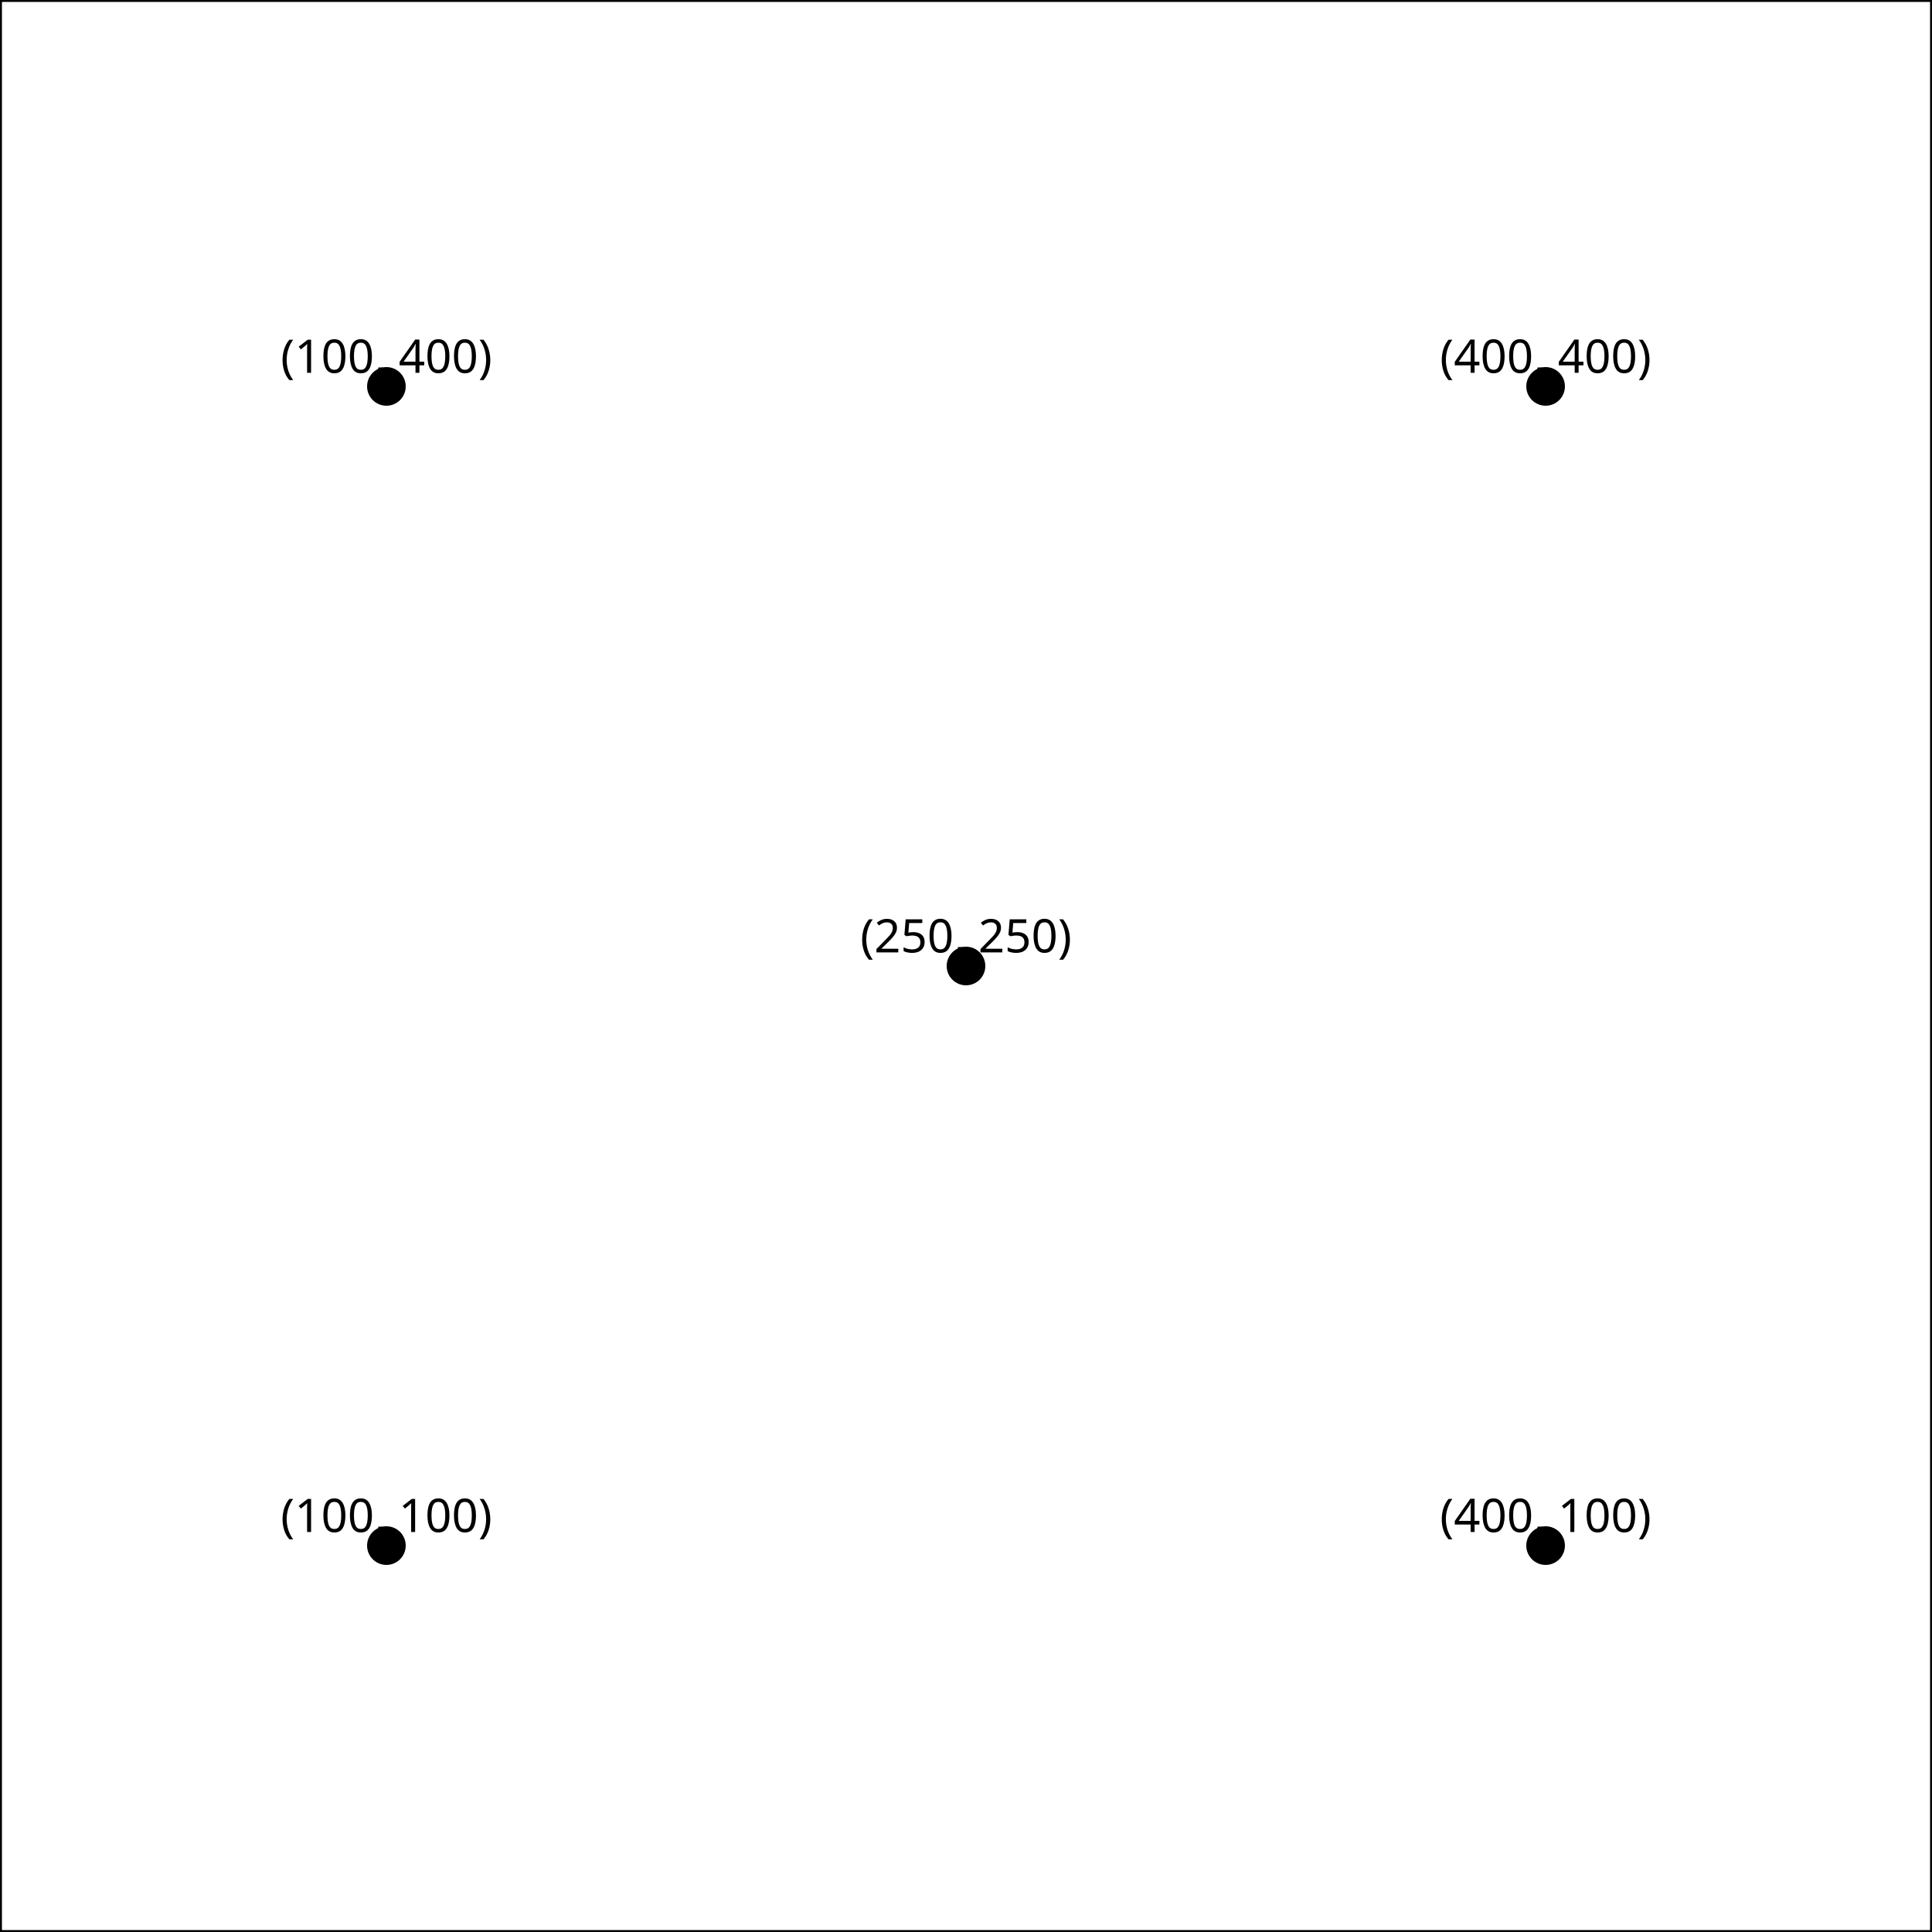
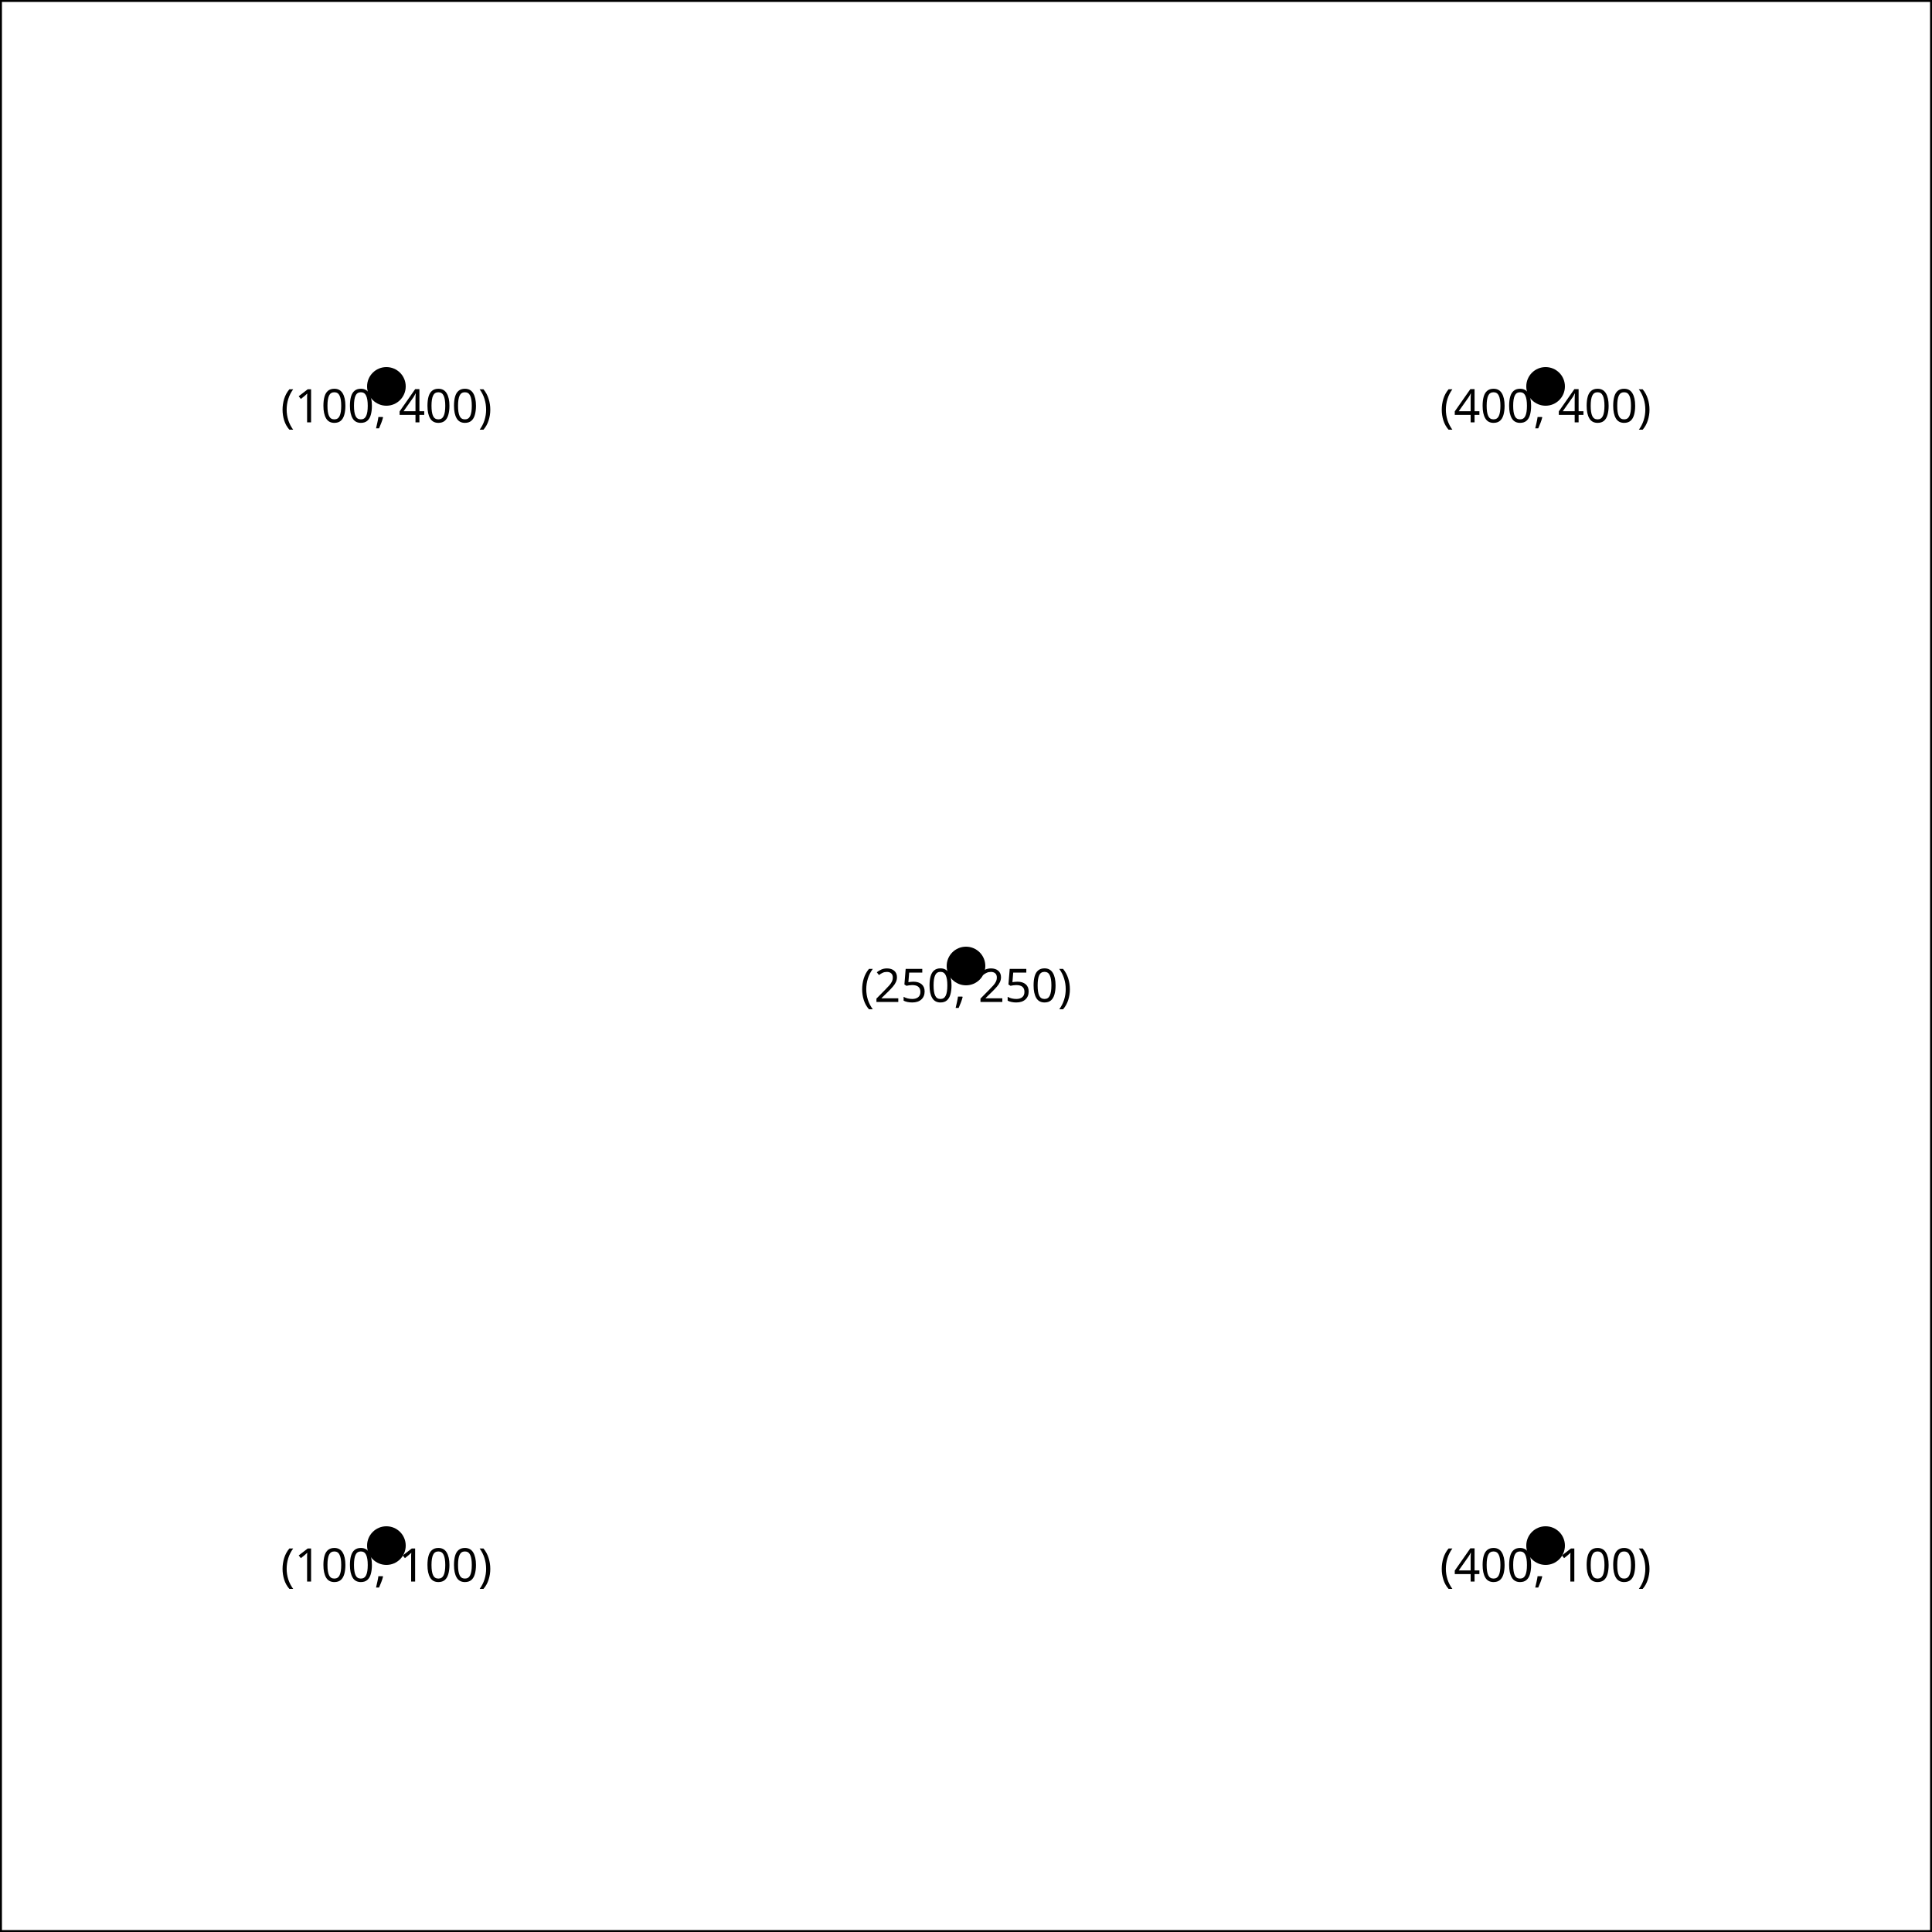
<svg xmlns="http://www.w3.org/2000/svg" width="500mm" height="500mm" viewBox="0 0 500 500" version="1.1">
-   <rect x="0" y="0" width="500" height="500" stroke="#000000" stroke-width="1" fill="none" />
-   <circle cx="100" cy="400" r="5" fill="#000000" stroke="none" />
-   <text x="100" y="400" text-anchor="middle" dominant-baseline="text-bottom" font-family="sans-serif" font-size="12" fill="#000000">
+   <g name="canvas" transform="translate(0 500) scale(1 -1) ">
+     <rect x="0" y="0" width="500" height="500" stroke="#000000" stroke-width="1" fill="none" />
+     <circle cx="100" cy="100" r="5" fill="#000000" stroke="none" />
+     <text x="0" y="0" text-anchor="middle" dominant-baseline="text-top" font-family="sans-serif" font-size="12" transform="translate(100 100) scale(1 -1)" fill="#000000">
(100, 100)
-   </text>
-   <circle cx="400" cy="400" r="5" fill="#000000" stroke="none" />
-   <text x="400" y="400" text-anchor="middle" dominant-baseline="text-bottom" font-family="sans-serif" font-size="12" fill="#000000">
+     </text>
+     <circle cx="400" cy="100" r="5" fill="#000000" stroke="none" />
+     <text x="0" y="0" text-anchor="middle" dominant-baseline="text-top" font-family="sans-serif" font-size="12" transform="translate(400 100) scale(1 -1)" fill="#000000">
(400, 100)
-   </text>
-   <circle cx="100" cy="100" r="5" fill="#000000" stroke="none" />
-   <text x="100" y="100" text-anchor="middle" dominant-baseline="text-bottom" font-family="sans-serif" font-size="12" fill="#000000">
+     </text>
+     <circle cx="100" cy="400" r="5" fill="#000000" stroke="none" />
+     <text x="0" y="0" text-anchor="middle" dominant-baseline="text-top" font-family="sans-serif" font-size="12" transform="translate(100 400) scale(1 -1)" fill="#000000">
(100, 400)
-   </text>
-   <circle cx="400" cy="100" r="5" fill="#000000" stroke="none" />
-   <text x="400" y="100" text-anchor="middle" dominant-baseline="text-bottom" font-family="sans-serif" font-size="12" fill="#000000">
+     </text>
+     <circle cx="400" cy="400" r="5" fill="#000000" stroke="none" />
+     <text x="0" y="0" text-anchor="middle" dominant-baseline="text-top" font-family="sans-serif" font-size="12" transform="translate(400 400) scale(1 -1)" fill="#000000">
(400, 400)
-   </text>
-   <circle cx="250" cy="250" r="5" fill="#000000" stroke="none" />
-   <text x="250" y="250" text-anchor="middle" dominant-baseline="text-bottom" font-family="sans-serif" font-size="12" fill="#000000">
+     </text>
+     <circle cx="250" cy="250" r="5" fill="#000000" stroke="none" />
+     <text x="0" y="0" text-anchor="middle" dominant-baseline="text-top" font-family="sans-serif" font-size="12" transform="translate(250 250) scale(1 -1)" fill="#000000">
(250, 250)
-   </text>
+     </text>
+   </g>
</svg>
